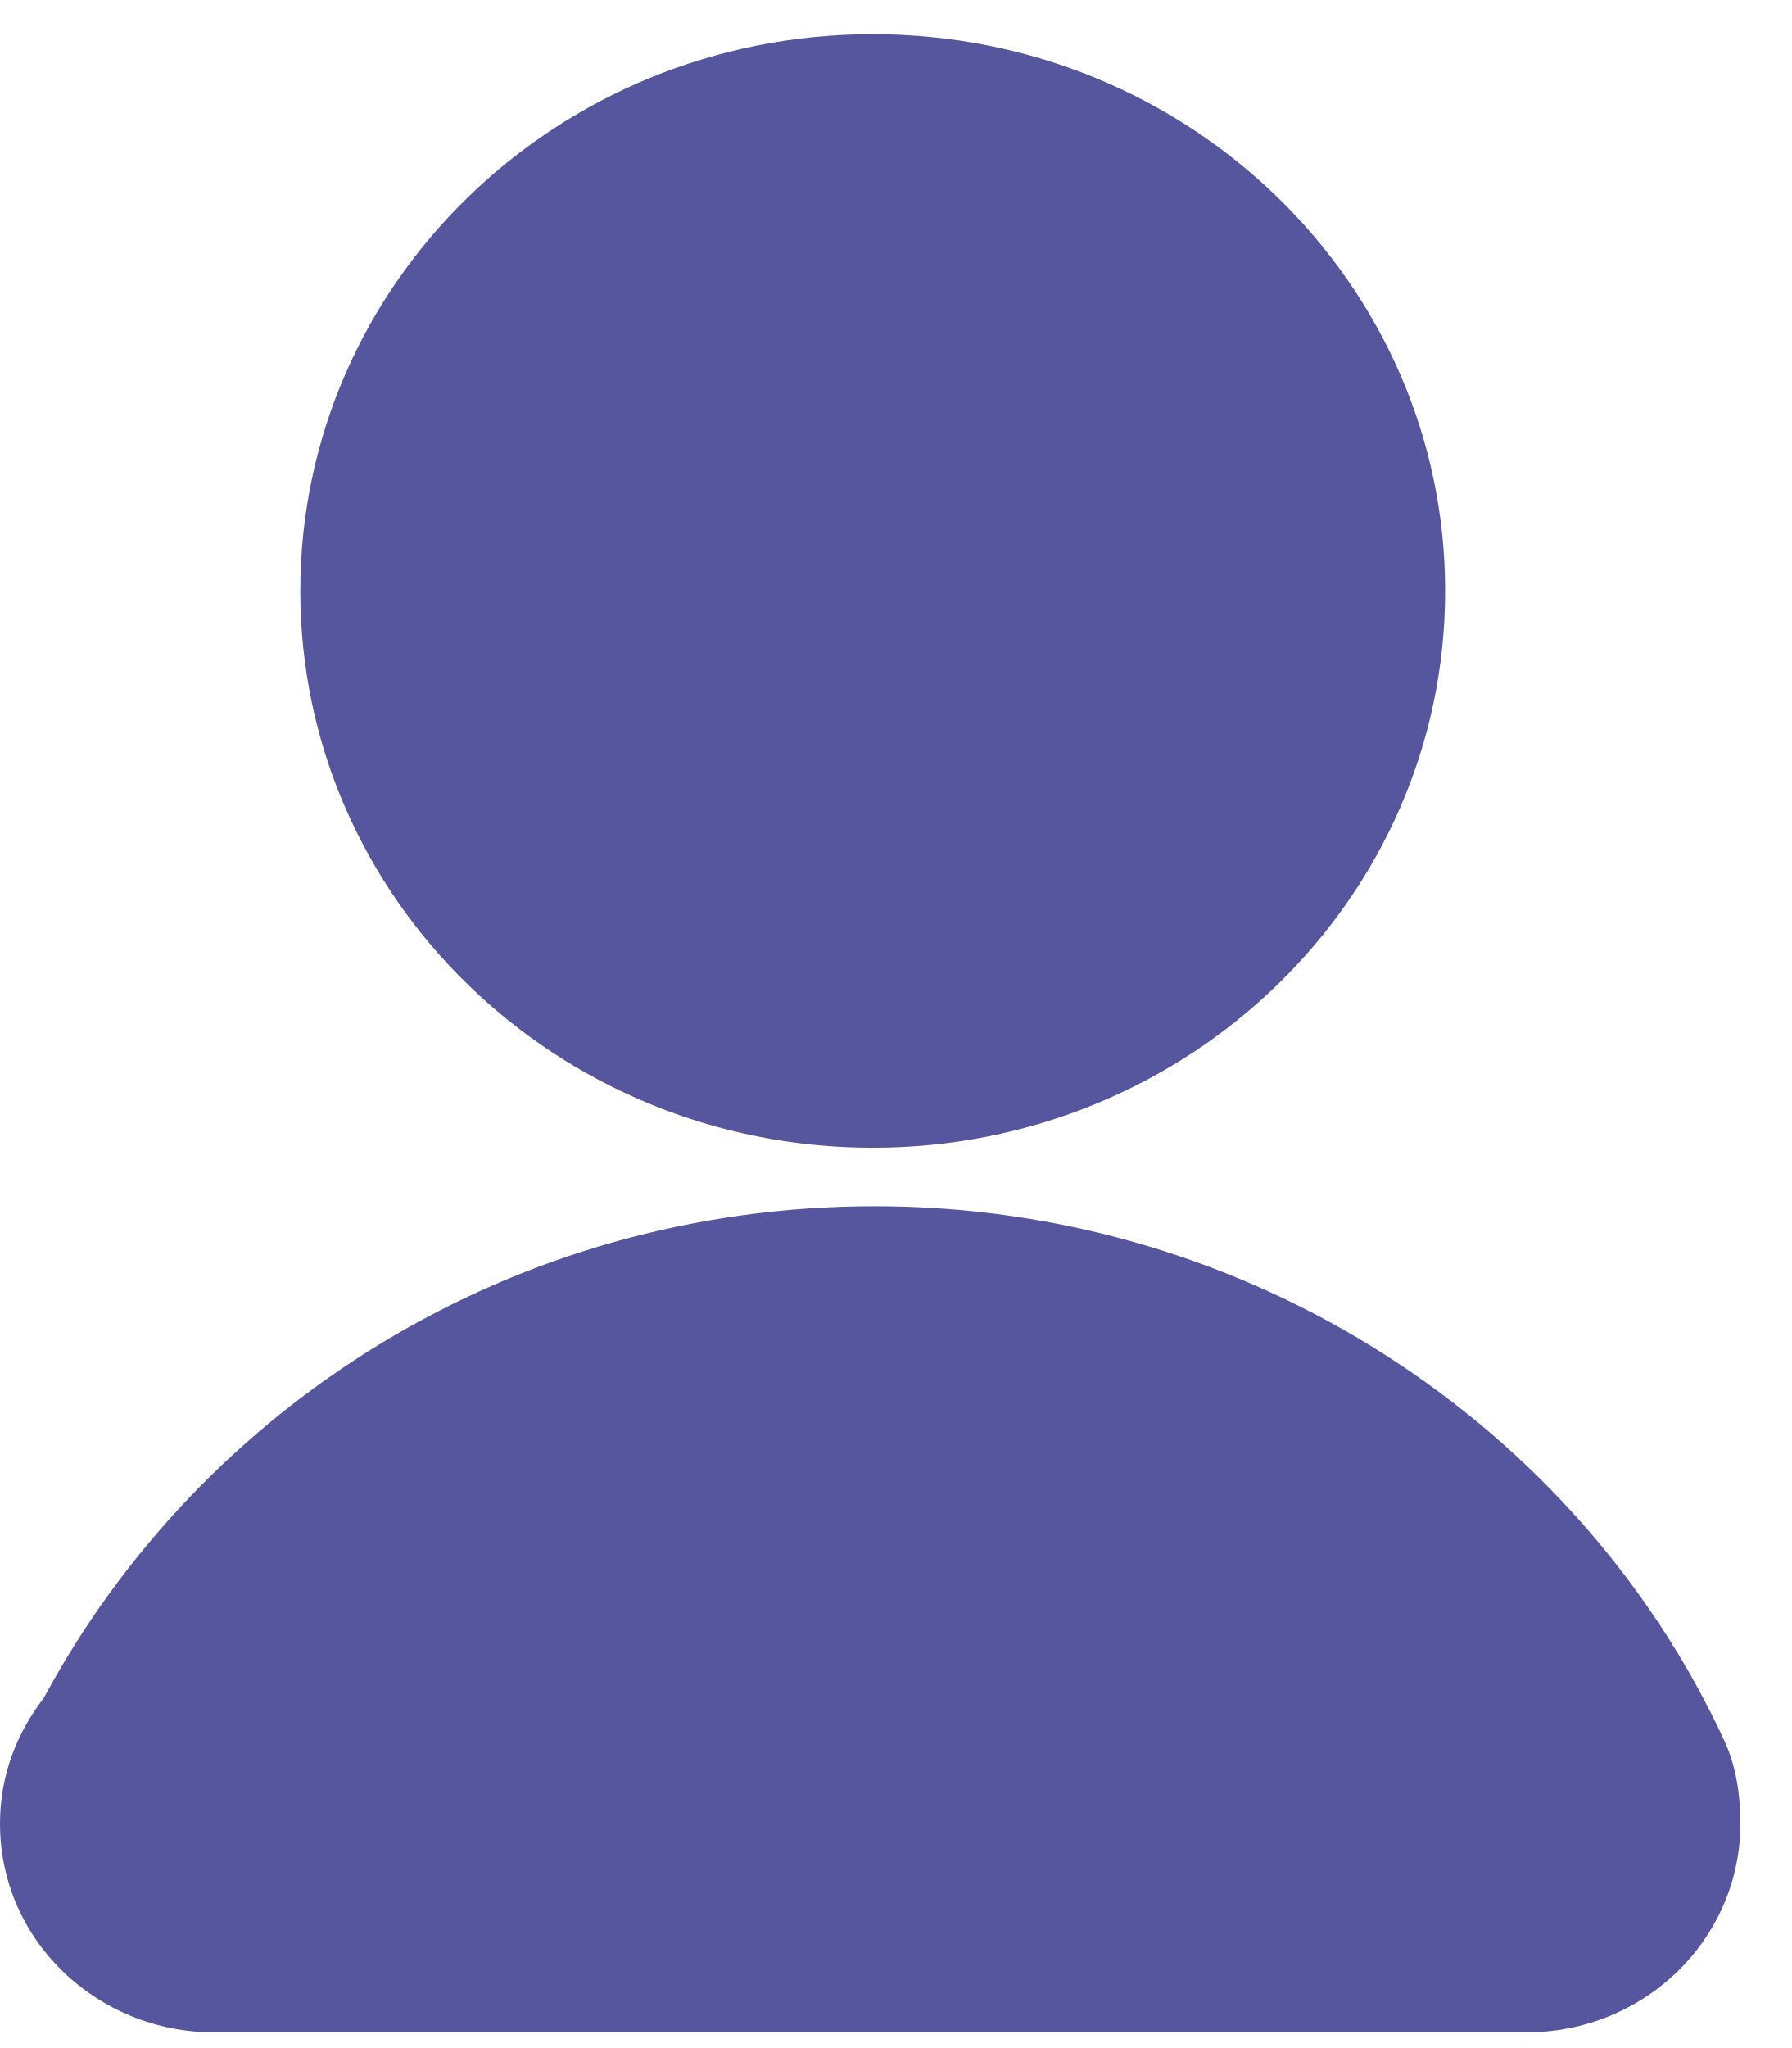
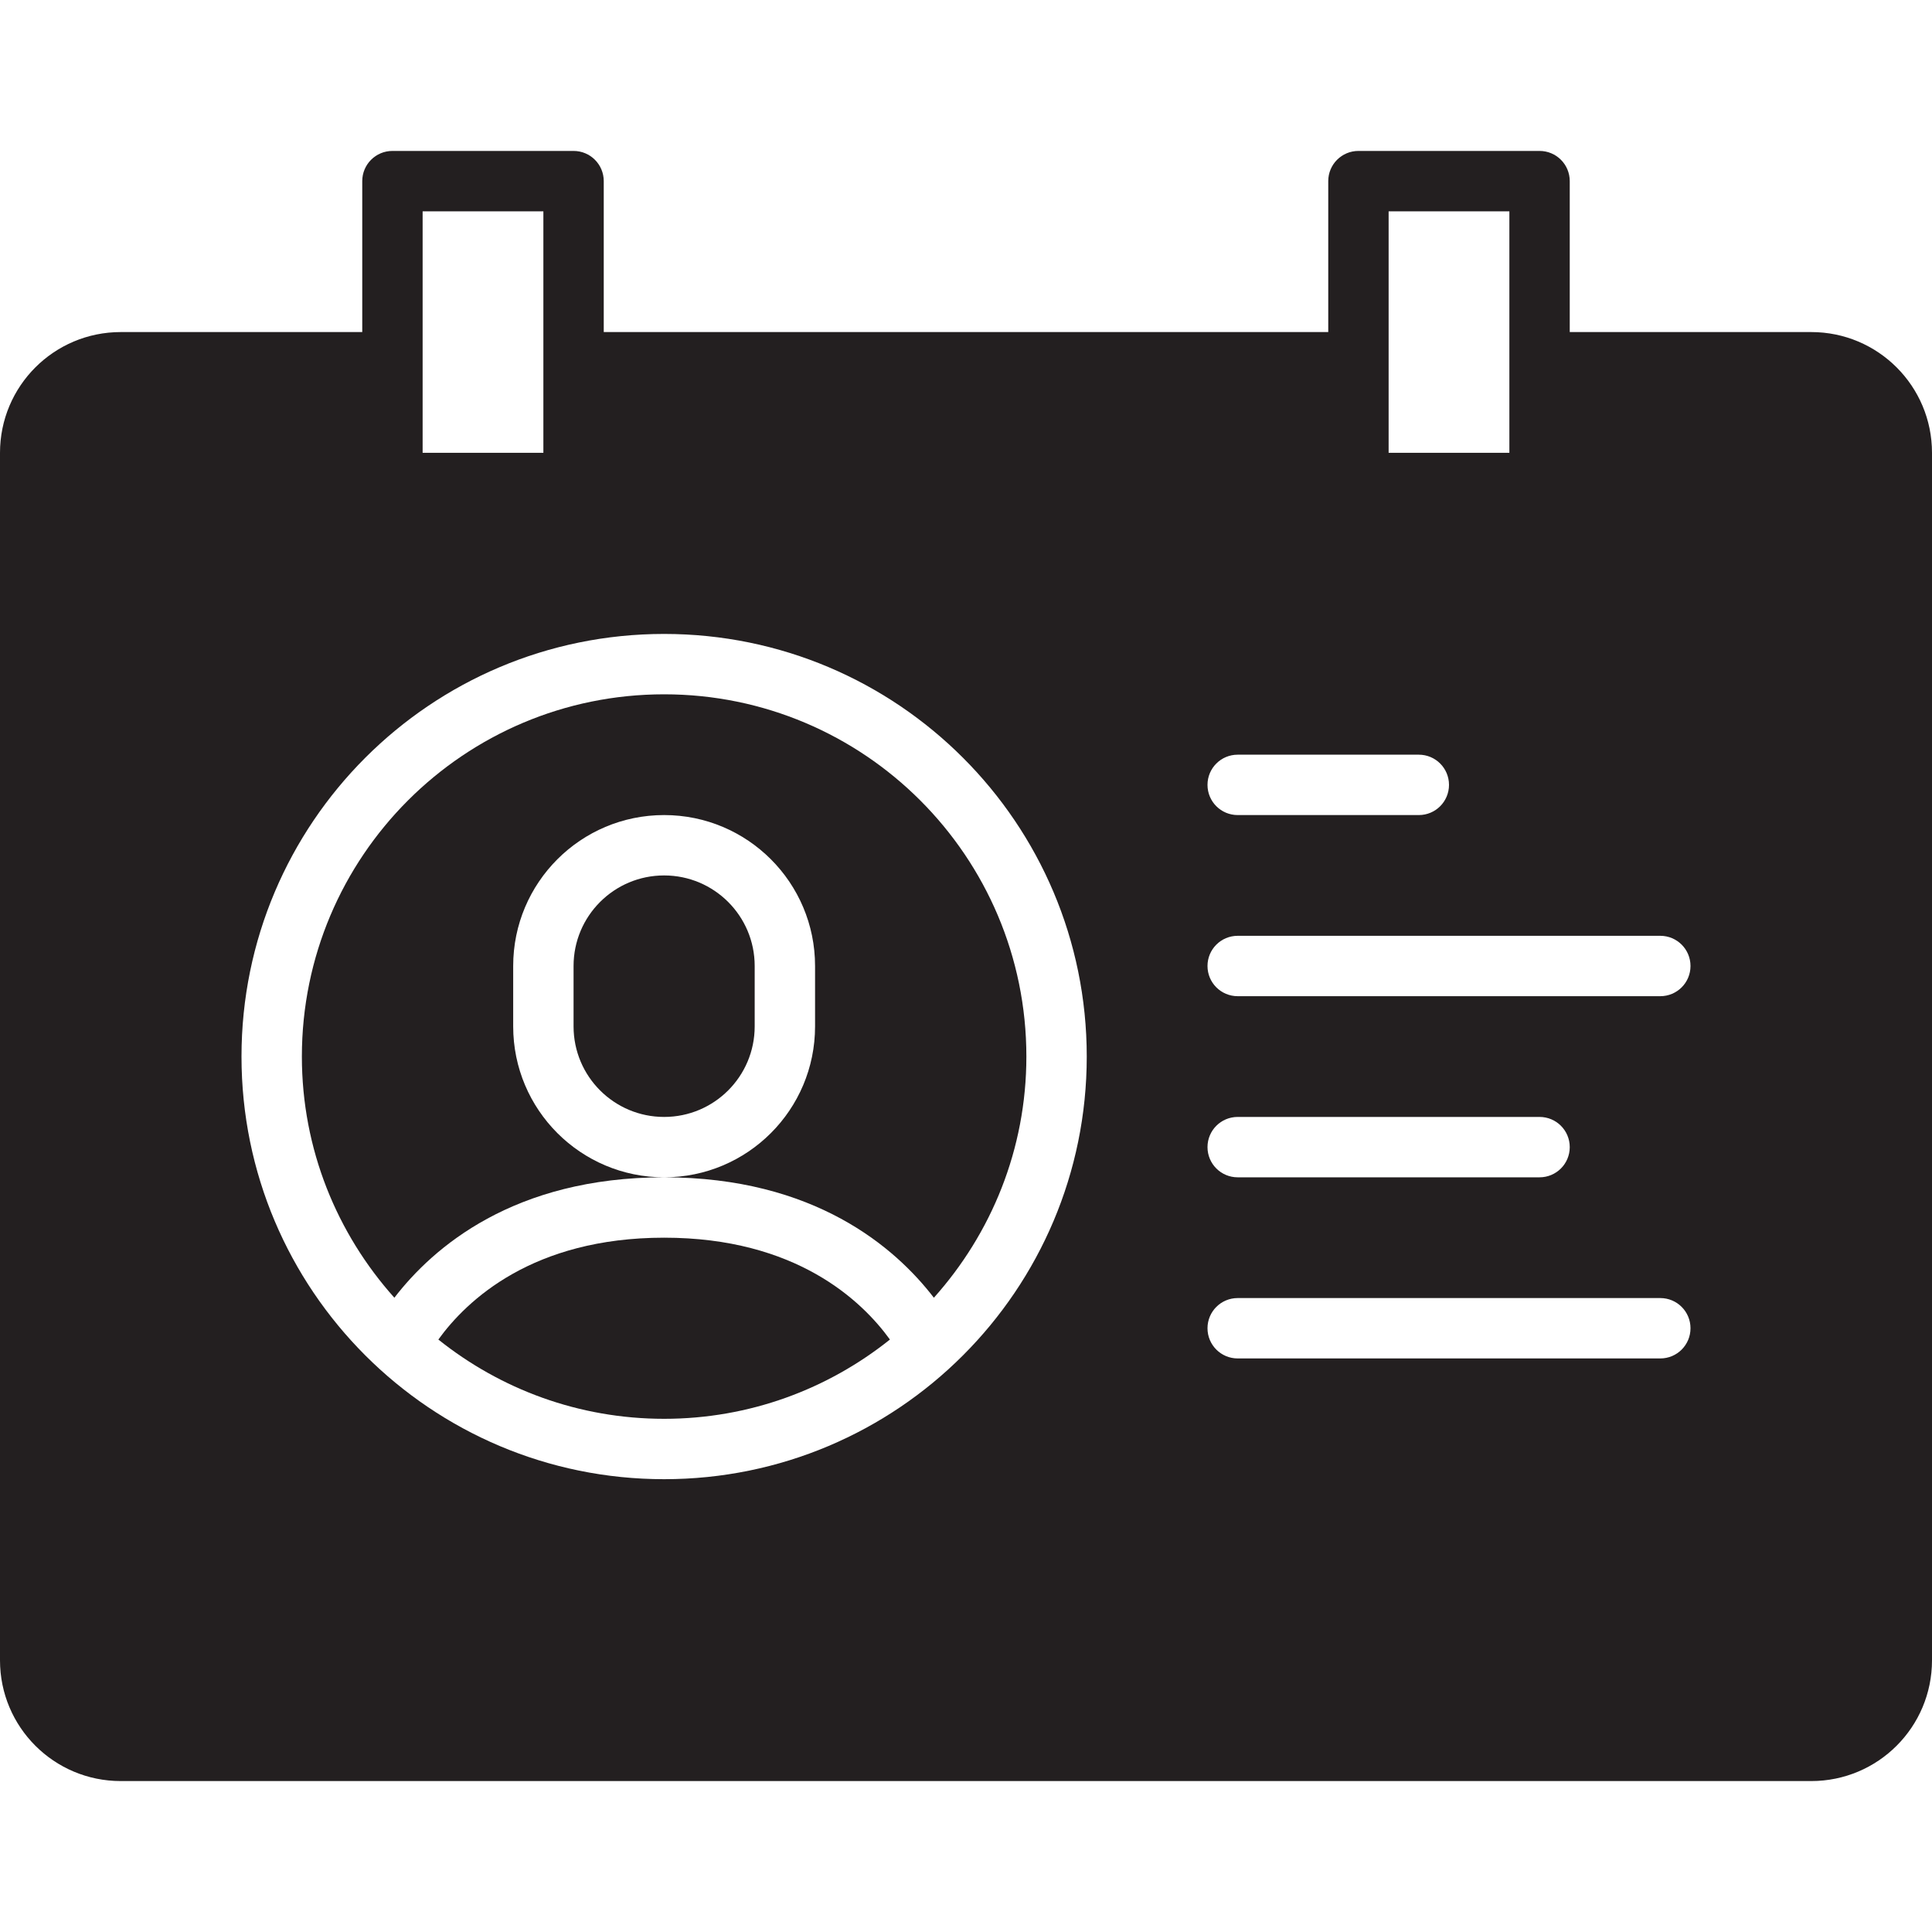
- <svg xmlns="http://www.w3.org/2000/svg" width="21" height="24" viewBox="0 0 21 24" fill="none">
-   <path d="M10.229 13.45C13.935 13.45 16.939 10.529 16.939 6.925C16.939 3.321 13.935 0.4 10.229 0.4C6.524 0.4 3.52 3.321 3.52 6.925C3.52 10.529 6.524 13.45 10.229 13.45Z" fill="#55569E" />
-   <path d="M20.211 20.397C18.506 16.713 14.665 14.135 10.254 14.135C6.006 14.135 2.354 16.477 0.514 19.897C0.189 20.318 0 20.818 0 21.37C0 22.739 1.136 23.817 2.516 23.817H17.884C19.291 23.817 20.4 22.712 20.4 21.37C20.4 21.028 20.346 20.686 20.211 20.397Z" fill="#55569E" />
+ <svg xmlns="http://www.w3.org/2000/svg" version="1.0" id="Layer_1" width="24px" height="24px" viewBox="0 0 64 64" enable-background="new 0 0 64 64" xml:space="preserve">
+   <g>
+     <path fill="#231F20" d="M22,29c-1.657,0-3,1.343-3,3v2c0,1.657,1.343,3,3,3s3-1.343,3-3v-2C25,30.343,23.657,29,22,29z" />
+     <path fill="#231F20" d="M22,23c-6.627,0-12,5.373-12,12c0,3.072,1.165,5.867,3.064,7.989C14.343,41.326,17.014,39,22,39   c-2.762,0-5-2.238-5-5v-2c0-2.762,2.238-5,5-5s5,2.238,5,5v2c0,2.762-2.238,5-5,5c4.986,0,7.657,2.326,8.936,3.989   C32.835,40.867,34,38.072,34,35C34,28.373,28.627,23,22,23z" />
+     <path fill="#231F20" d="M22,41c-4.361,0-6.543,2.08-7.479,3.374C16.572,46.014,19.169,47,22,47s5.428-0.986,7.48-2.626   C28.545,43.082,26.363,41,22,41z" />
+     <path fill="#231F20" d="M60,11h-8V6c0-0.553-0.447-1-1-1h-6c-0.553,0-1,0.447-1,1v5H20V6c0-0.553-0.447-1-1-1h-6   c-0.553,0-1,0.447-1,1v5H4c-2.211,0-4,1.789-4,4v40c0,2.211,1.789,4,4,4h56c2.211,0,4-1.789,4-4V15C64,12.789,62.211,11,60,11z    M46,7h4v8h-4V7z M41,25h6c0.553,0,1,0.447,1,1s-0.447,1-1,1h-6c-0.553,0-1-0.447-1-1S40.447,25,41,25z M14,7h4v8h-4V7z M22,49   c-7.731,0-14-6.269-14-14s6.269-14,14-14s14,6.269,14,14S29.731,49,22,49z M55,45H41c-0.553,0-1-0.447-1-1s0.447-1,1-1h14   c0.553,0,1,0.447,1,1S55.553,45,55,45z M40,38c0-0.553,0.447-1,1-1h10c0.553,0,1,0.447,1,1s-0.447,1-1,1H41   C40.447,39,40,38.553,40,38z M55,33H41c-0.553,0-1-0.447-1-1s0.447-1,1-1h14c0.553,0,1,0.447,1,1S55.553,33,55,33z" />
+   </g>
</svg>
